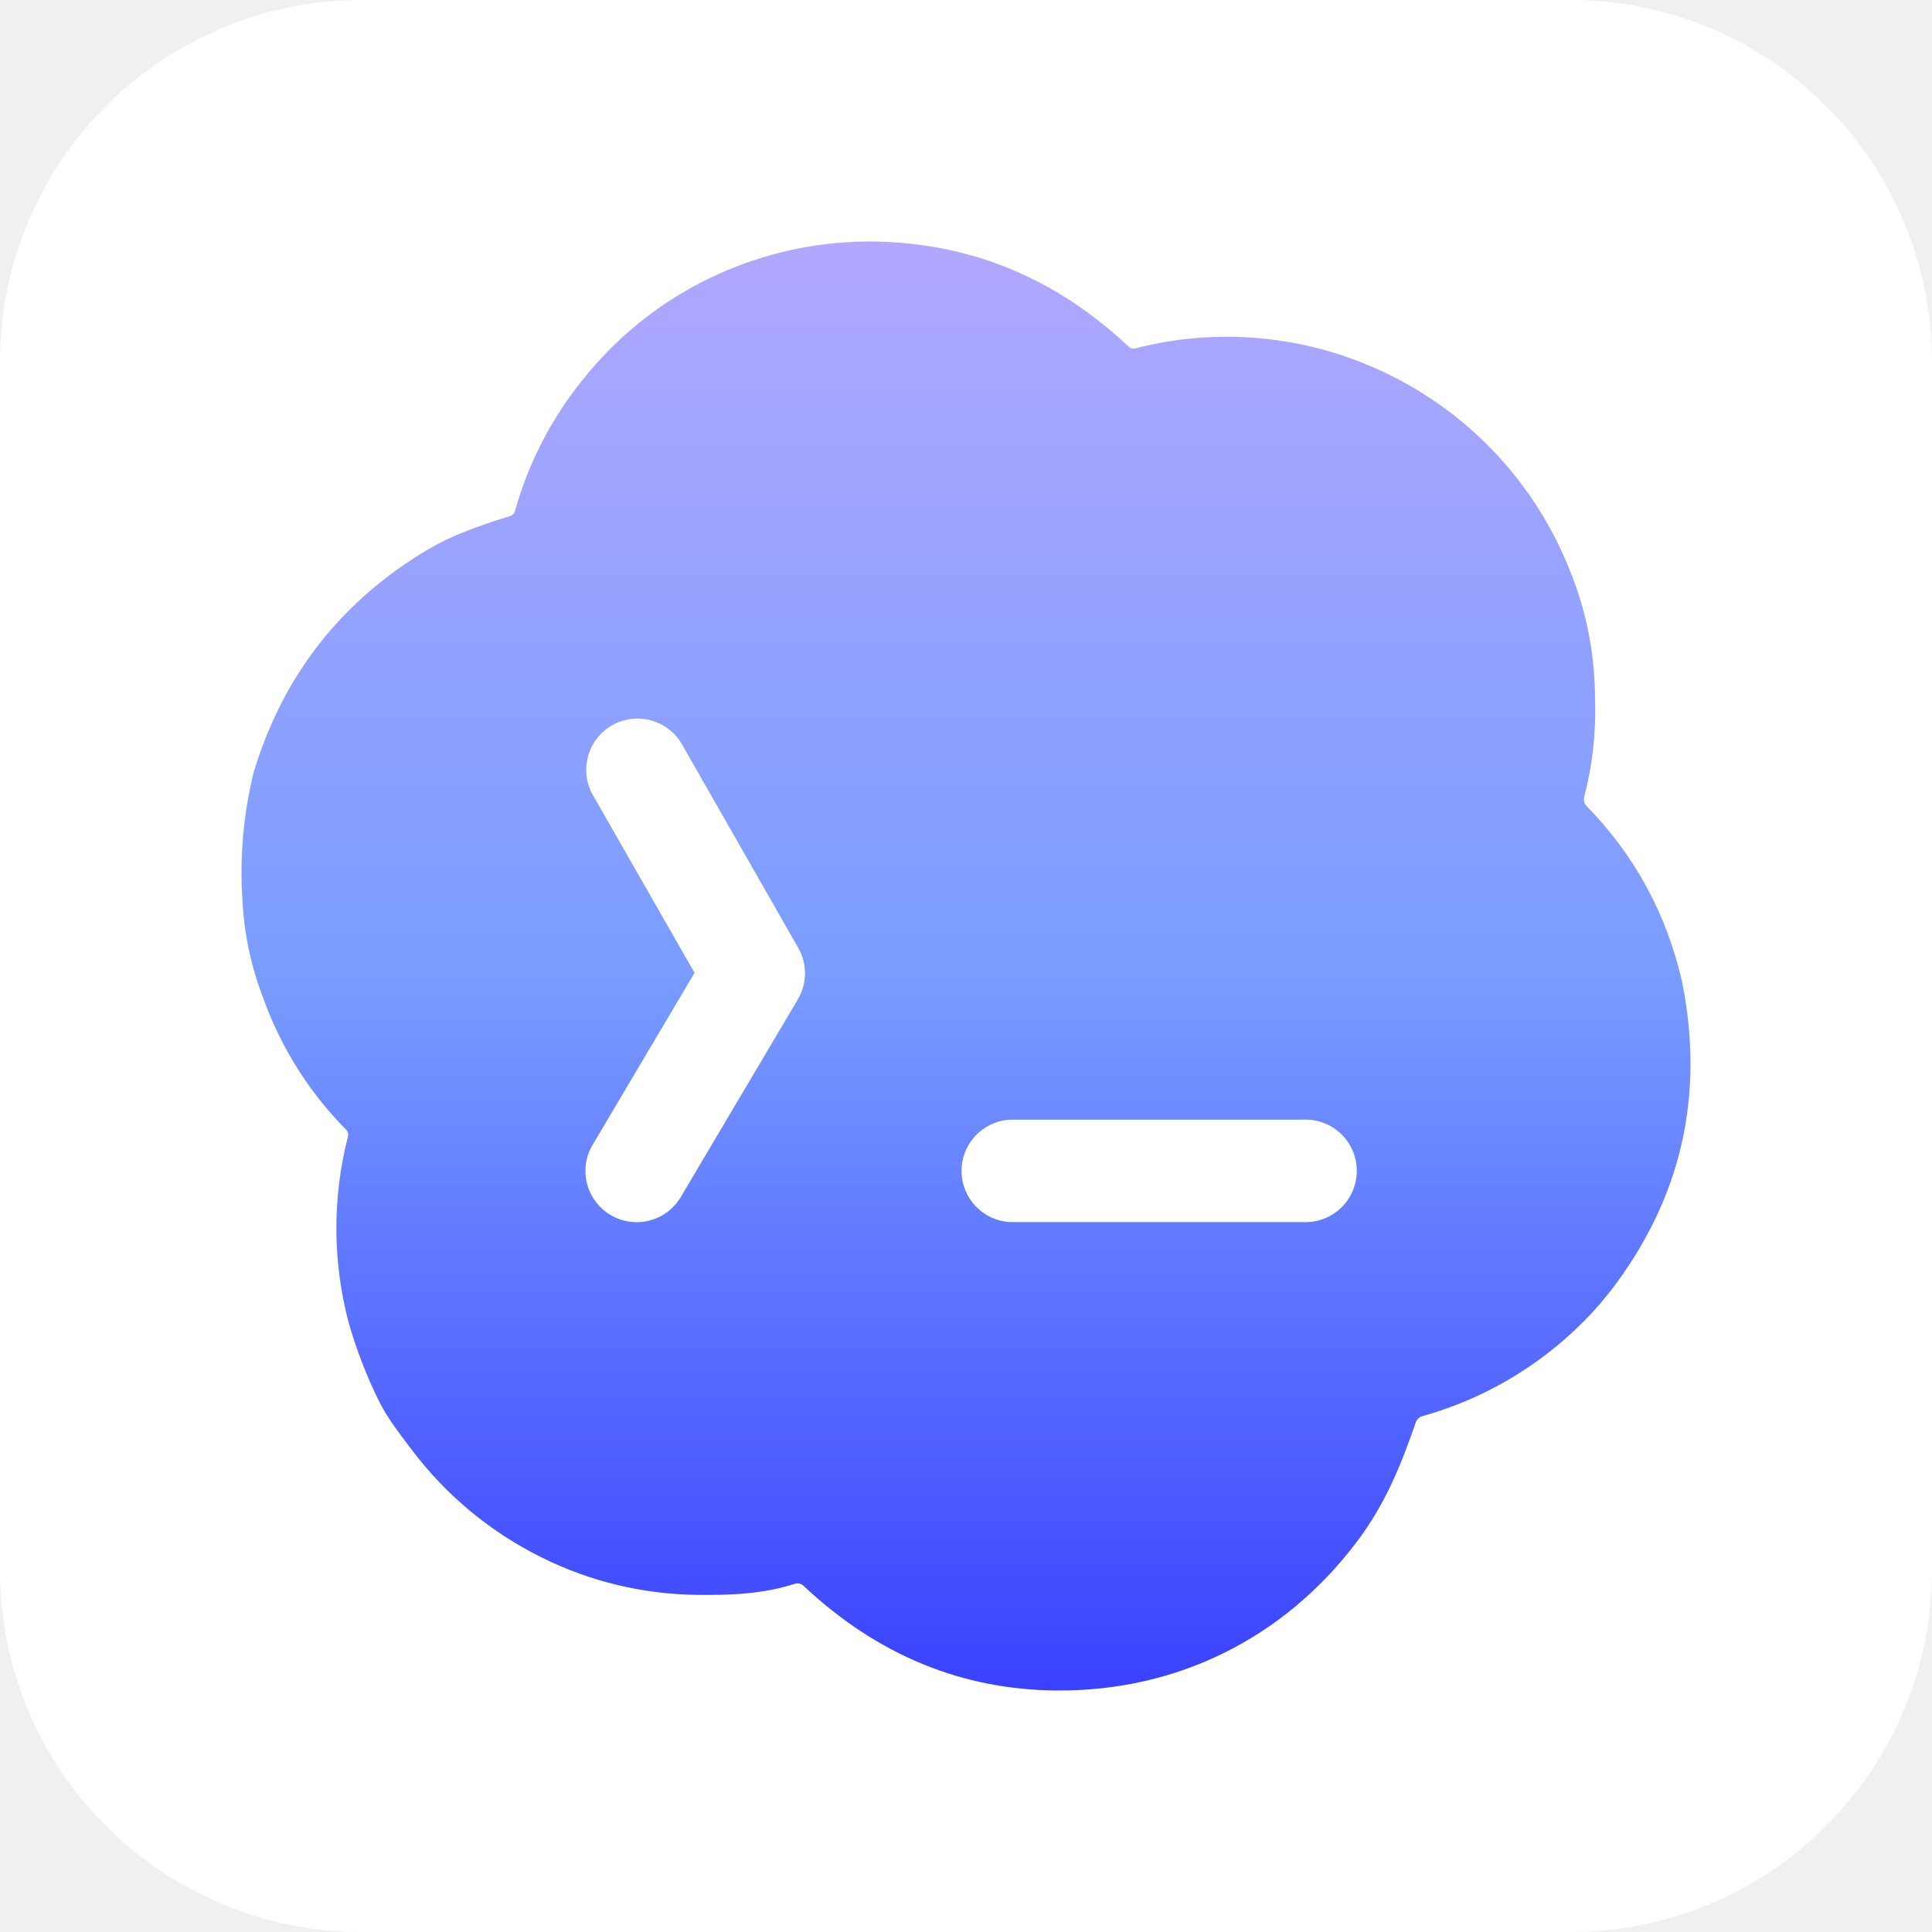
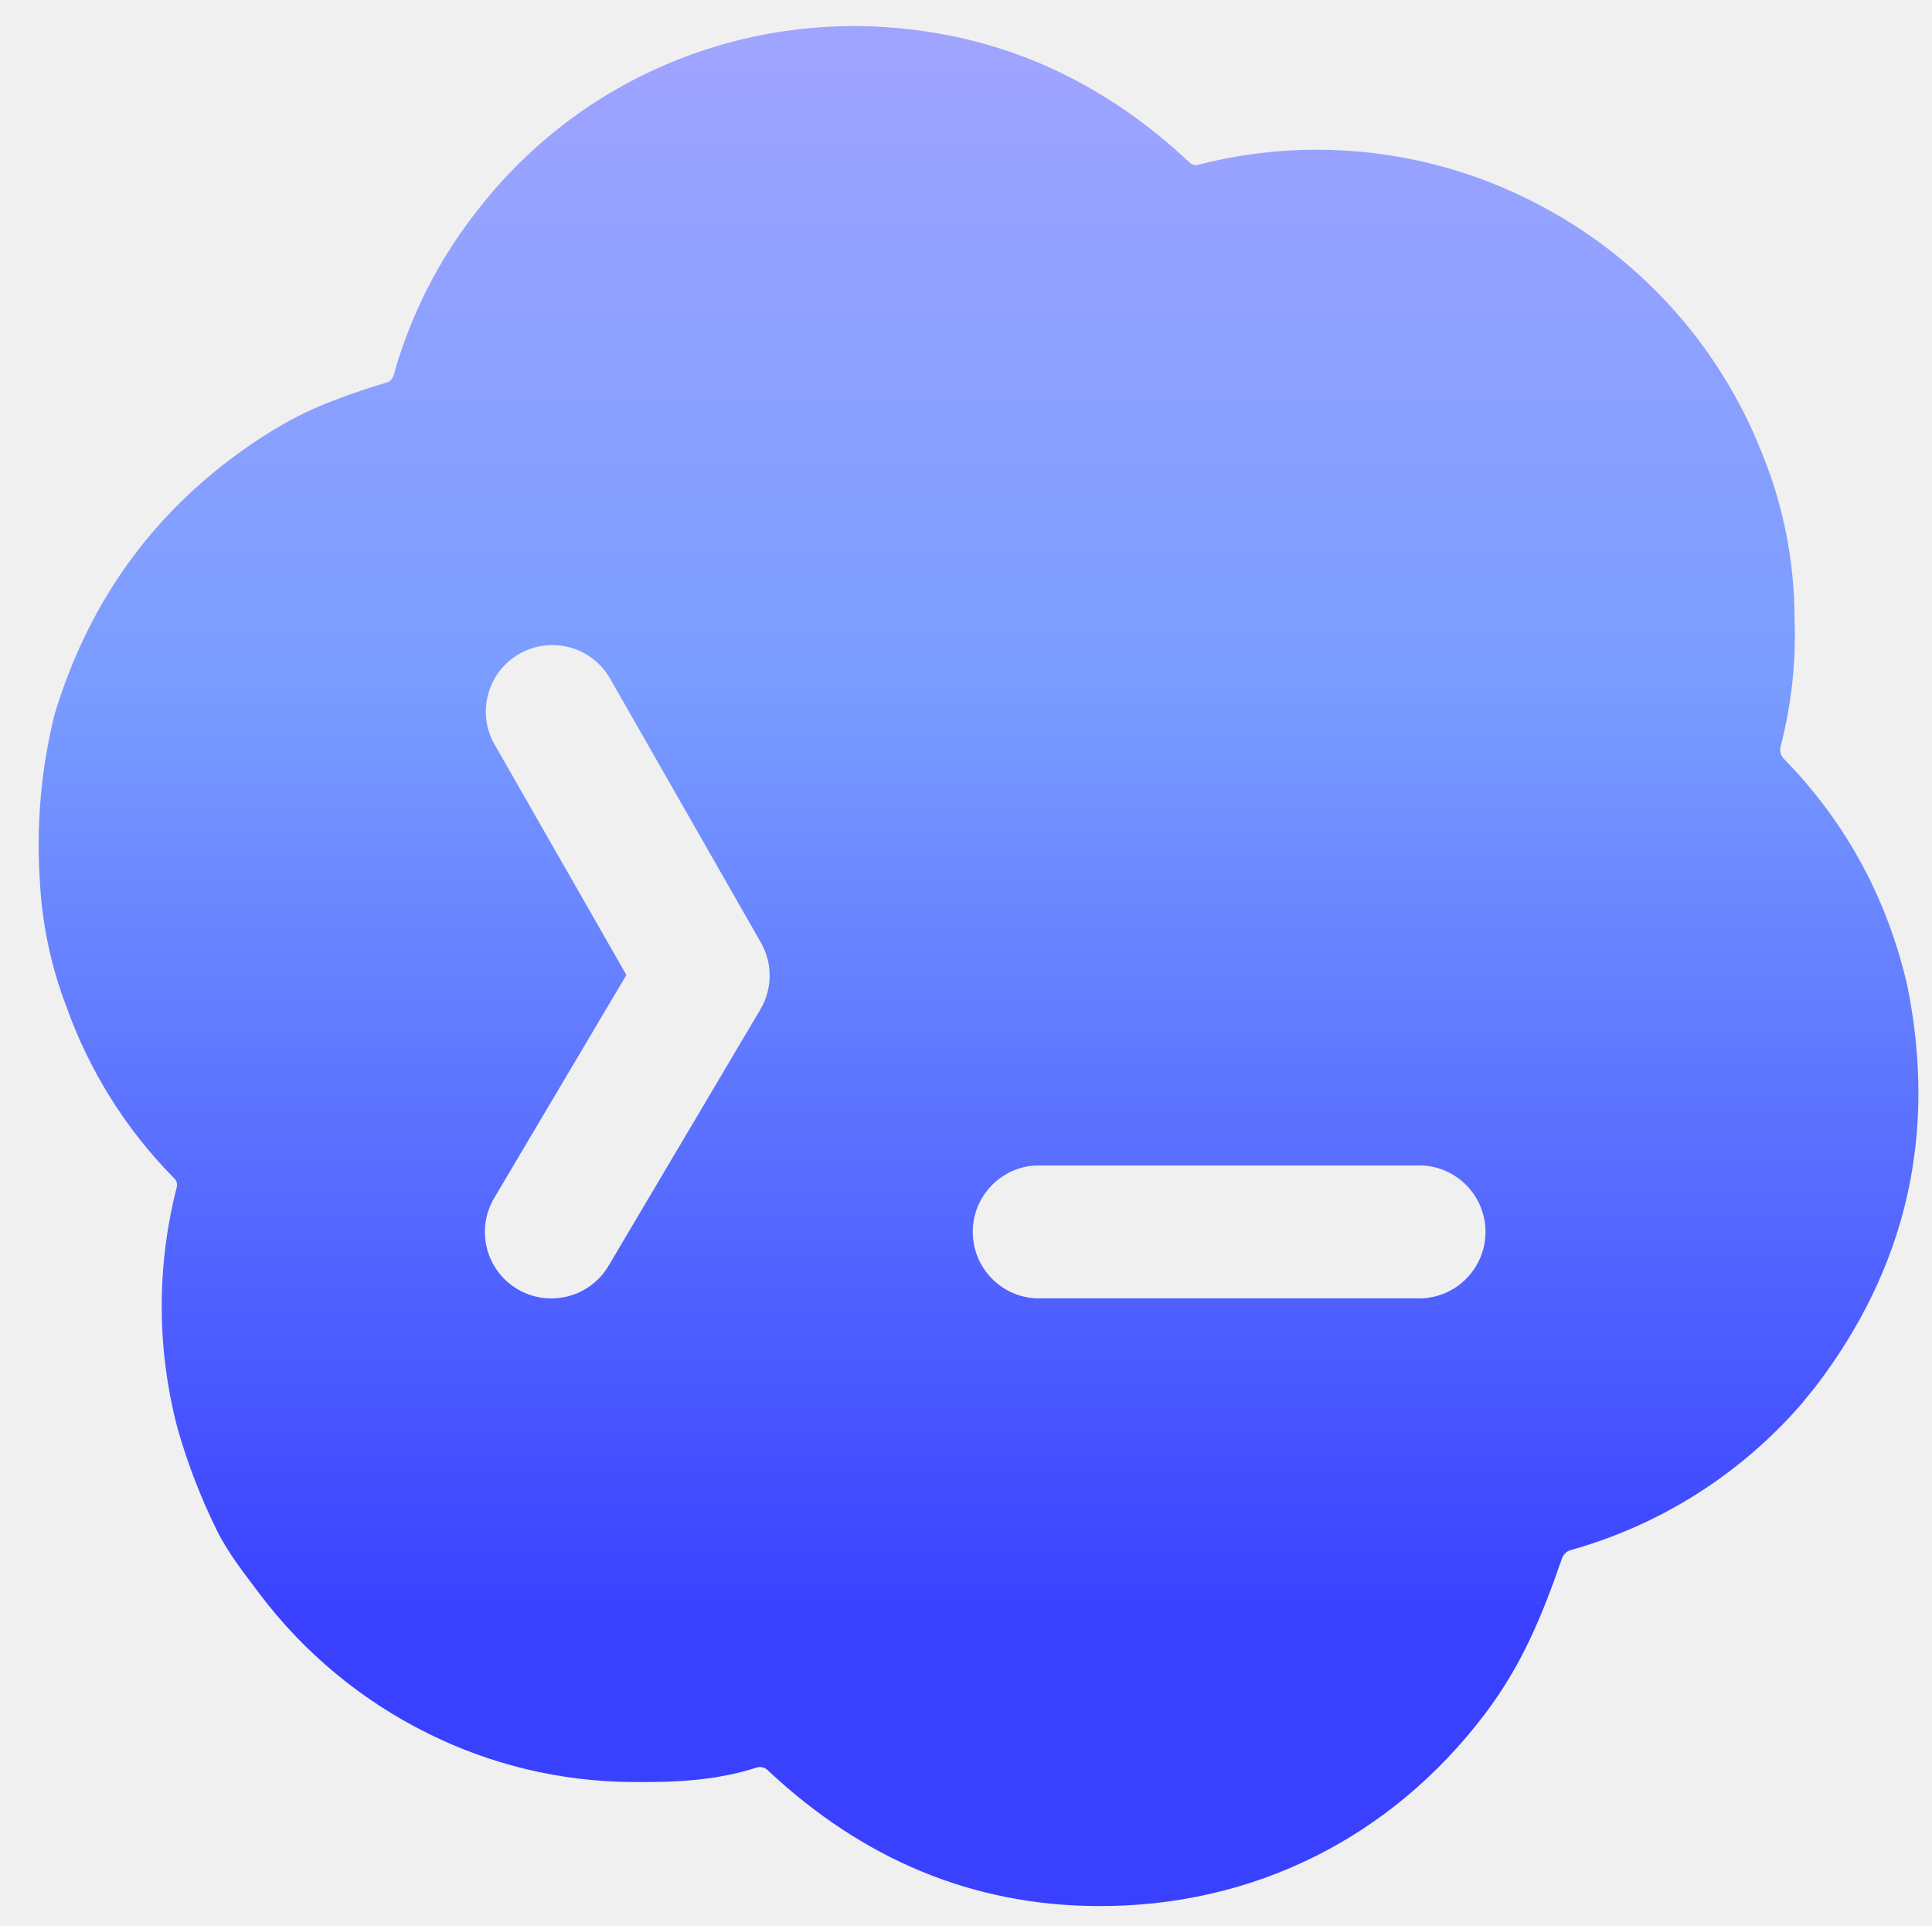
- <svg xmlns="http://www.w3.org/2000/svg" height="1em" style="flex:none;line-height:1" viewBox="0 0 24 24" width="1em">
-   <path d="M19.503 0H4.496A4.496 4.496 0 000 4.496v15.007A4.496 4.496 0 004.496 24h15.007A4.496 4.496 0 0024 19.503V4.496A4.496 4.496 0 0019.503 0z" fill="#fff" />
-   <path d="M9.064 3.344a4.578 4.578 0 012.285-.312c1 .115 1.891.54 2.673 1.275.01.01.024.017.037.021a.09.09 0 00.043 0 4.55 4.55 0 013.046.275l.047.022.116.057a4.581 4.581 0 012.188 2.399c.209.51.313 1.041.315 1.595a4.24 4.24 0 01-.134 1.223.123.123 0 00.03.115c.594.607.988 1.33 1.183 2.17.289 1.425-.007 2.71-.887 3.854l-.136.166a4.548 4.548 0 01-2.201 1.388.123.123 0 00-.081.076c-.191.551-.383 1.023-.74 1.494-.9 1.187-2.222 1.846-3.711 1.838-1.187-.006-2.239-.44-3.157-1.302a.107.107 0 00-.105-.024c-.388.125-.78.143-1.204.138a4.441 4.441 0 01-1.945-.466 4.544 4.544 0 01-1.61-1.335c-.152-.202-.303-.392-.414-.617a5.81 5.81 0 01-.37-.961 4.582 4.582 0 01-.014-2.298.124.124 0 00.006-.056.085.085 0 00-.027-.048 4.467 4.467 0 01-1.034-1.651 3.896 3.896 0 01-.251-1.192 5.189 5.189 0 01.141-1.6c.337-1.112.982-1.985 1.933-2.618.212-.141.413-.251.601-.33.215-.089.43-.164.646-.227a.098.098 0 00.065-.066 4.51 4.51 0 01.829-1.615 4.535 4.535 0 011.837-1.388zm3.482 10.565a.637.637 0 000 1.272h3.636a.637.637 0 100-1.272h-3.636zM8.462 9.23a.637.637 0 00-1.106.631l1.272 2.224-1.266 2.136a.636.636 0 101.095.649l1.454-2.455a.636.636 0 00.005-.64L8.462 9.23z" fill="url(#lobe-icons-codex-_R_0_)" />
-   <defs>
-     <linearGradient gradientUnits="userSpaceOnUse" id="lobe-icons-codex-_R_0_" x1="12" x2="12" y1="3" y2="21">
-       <stop stop-color="#B1A7FF" />
-       <stop offset=".5" stop-color="#7A9DFF" />
-       <stop offset="1" stop-color="#3941FF" />
-     </linearGradient>
-   </defs>
+ <svg xmlns="http://www.w3.org/2000/svg" width="18.5" height="18.44" viewBox="0 0 18.5 18.44">
+   <g transform="translate(-2.63,-2.75)">
+     <path d="M9.064 3.344a4.578 4.578 0 012.285-.312c1 .115 1.891.54 2.673 1.275.01.01.024.017.037.021a.09.09 0 00.043 0 4.55 4.55 0 013.046.275l.047.022.116.057a4.581 4.581 0 012.188 2.399c.209.51.313 1.041.315 1.595a4.24 4.24 0 01-.134 1.223.123.123 0 00.03.115c.594.607.988 1.33 1.183 2.17.289 1.425-.007 2.71-.887 3.854l-.136.166a4.548 4.548 0 01-2.201 1.388.123.123 0 00-.081.076c-.191.551-.383 1.023-.74 1.494-.9 1.187-2.222 1.846-3.711 1.838-1.187-.006-2.239-.44-3.157-1.302a.107.107 0 00-.105-.024c-.388.125-.78.143-1.204.138a4.441 4.441 0 01-1.945-.466 4.544 4.544 0 01-1.61-1.335c-.152-.202-.303-.392-.414-.617a5.81 5.81 0 01-.37-.961 4.582 4.582 0 01-.014-2.298.124.124 0 00.006-.056.085.085 0 00-.027-.048 4.467 4.467 0 01-1.034-1.651 3.896 3.896 0 01-.251-1.192 5.189 5.189 0 01.141-1.6c.337-1.112.982-1.985 1.933-2.618.212-.141.413-.251.601-.33.215-.089.43-.164.646-.227a.098.098 0 00.065-.066 4.51 4.51 0 01.829-1.615 4.535 4.535 0 011.837-1.388zm3.482 10.565a.637.637 0 000 1.272h3.636a.637.637 0 100-1.272h-3.636zM8.462 9.23a.637.637 0 00-1.106.631l1.272 2.224-1.266 2.136a.636.636 0 101.095.649l1.454-2.455a.636.636 0 00.005-.64L8.462 9.23z" fill="url(#lobe-icons-codex-_R_0_)" />
+     <defs>
+       <linearGradient gradientUnits="userSpaceOnUse" id="lobe-icons-codex-_R_0_" x1="12" x2="12" y1="0.25" y2="18.25">
+         <stop stop-color="#B1A7FF" />
+         <stop offset=".5" stop-color="#7A9DFF" />
+         <stop offset="1" stop-color="#3941FF" />
+       </linearGradient>
+     </defs>
+   </g>
</svg>
